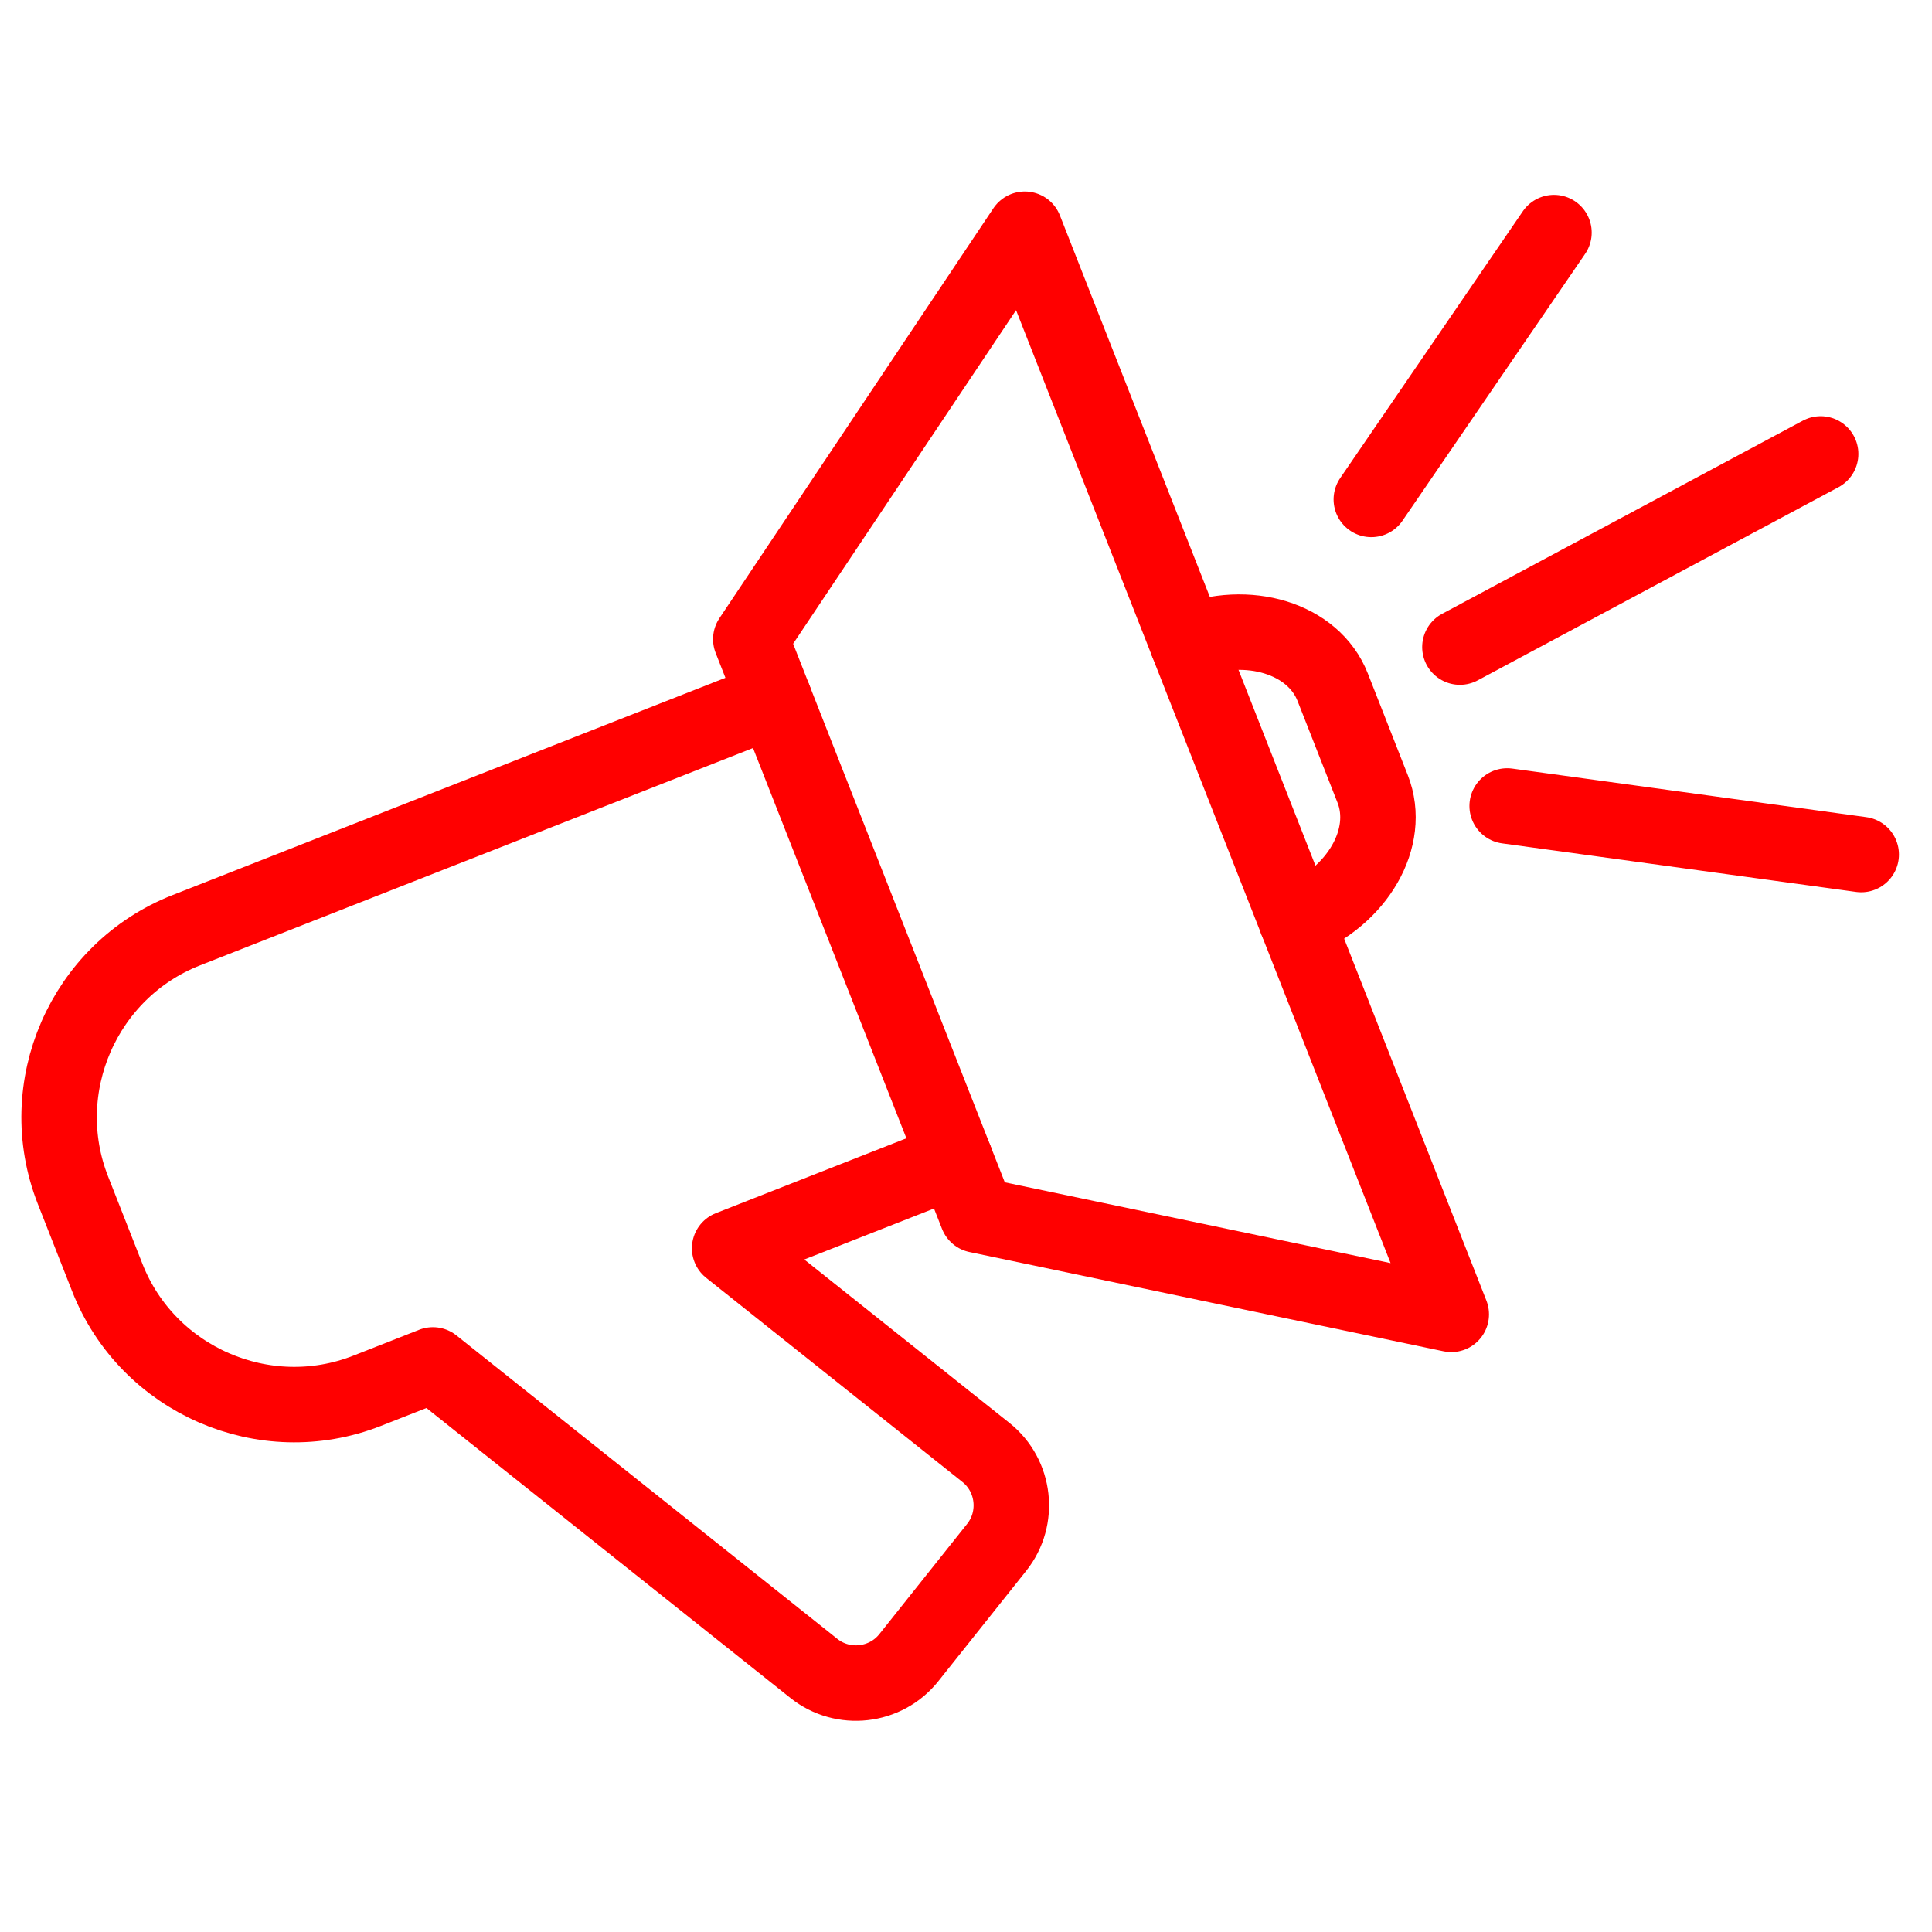
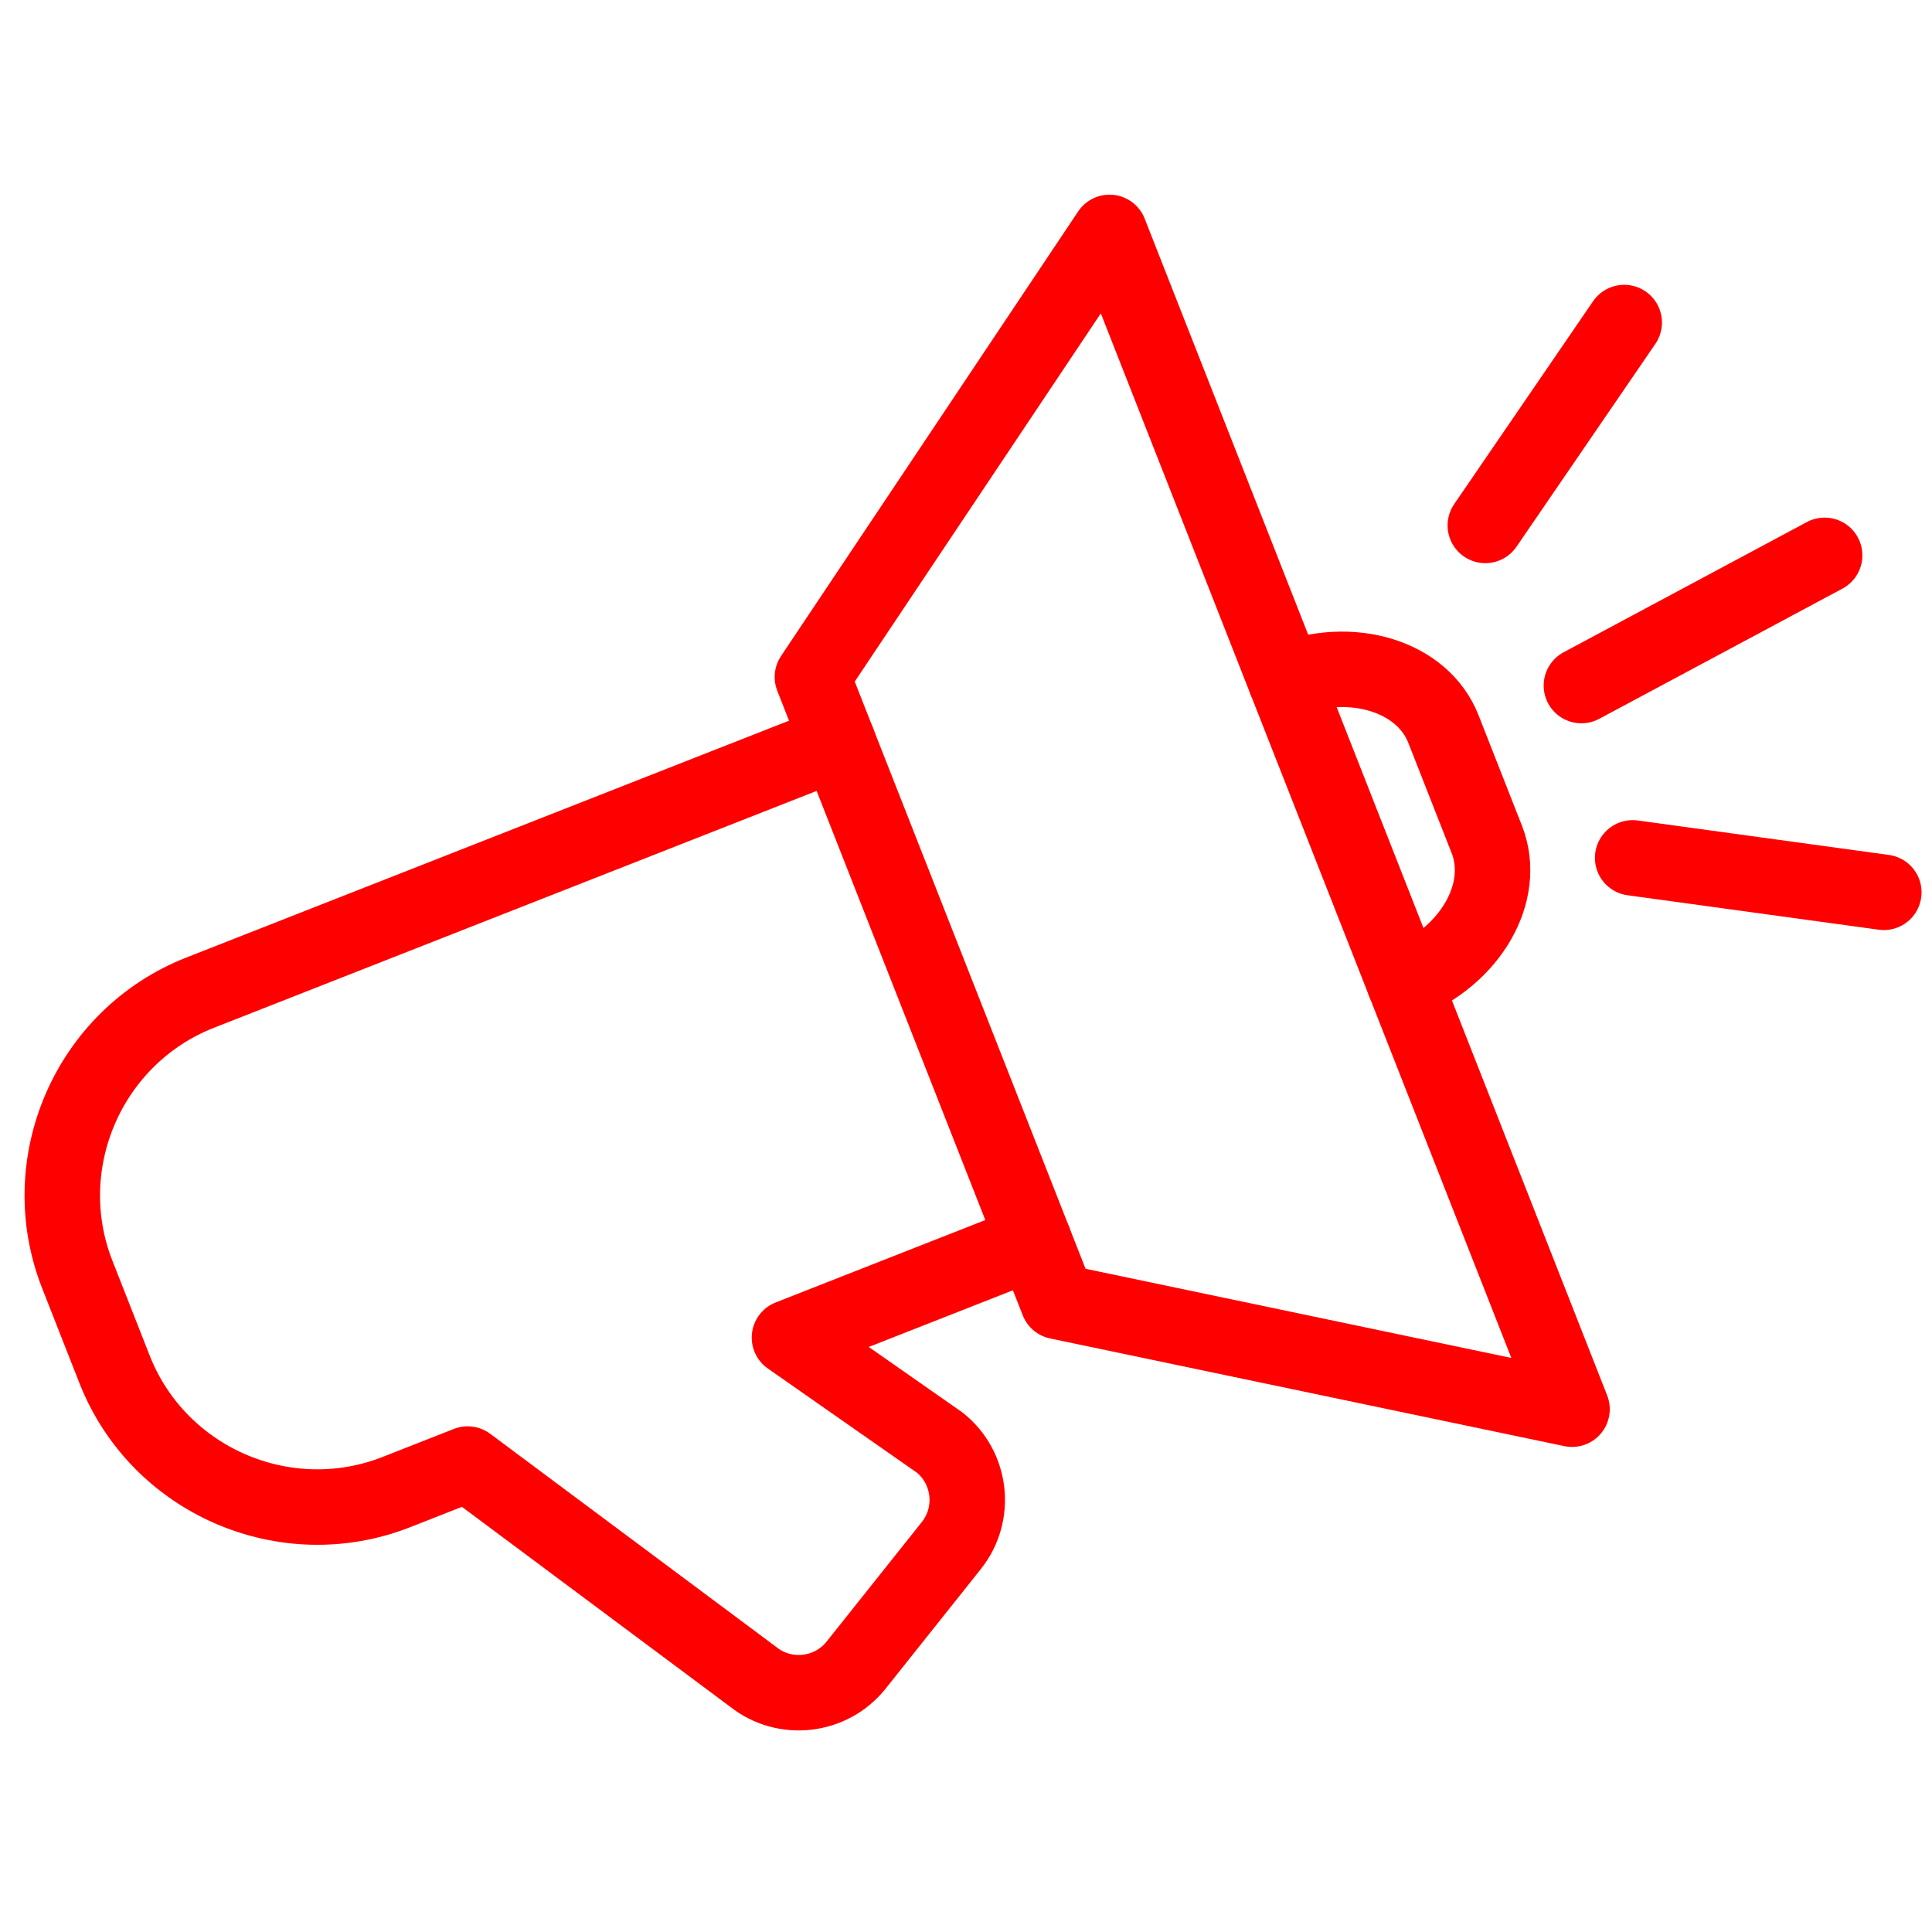
<svg xmlns="http://www.w3.org/2000/svg" version="1.1" id="Calque_1" x="0px" y="0px" width="128px" height="128px" viewBox="0 0 128 128" enable-background="new 0 0 128 128" xml:space="preserve">
  <g id="Calque_1_1_" display="none">
    <g id="Calque_2" display="inline">
	</g>
    <g display="inline">
      <g>
        <rect x="47.049" y="50.359" fill="none" stroke="#FF0000" stroke-width="5" stroke-linecap="round" stroke-linejoin="round" stroke-miterlimit="10" width="34.396" height="73.653" />
        <rect x="12.653" y="73.539" fill="none" stroke="#FF0000" stroke-width="5" stroke-linecap="round" stroke-linejoin="round" stroke-miterlimit="10" width="34.396" height="50.473" />
        <rect x="81.443" y="79.587" fill="none" stroke="#FF0000" stroke-width="5" stroke-linecap="round" stroke-linejoin="round" stroke-miterlimit="10" width="34.396" height="44.425" />
        <polyline fill="none" stroke="#FF0000" stroke-width="5" stroke-linecap="round" stroke-linejoin="round" stroke-miterlimit="10" points="     57.073,69.902 66.047,60.93 66.047,91.588    " />
-         <path fill="none" stroke="#FF0000" stroke-width="5" stroke-linecap="round" stroke-linejoin="round" stroke-miterlimit="10" d="     M19.379,93.488c0-5.784,4.689-10.475,10.472-10.475c5.783,0,10.474,4.689,10.474,10.475c0,5.783-4.691,10.472-10.474,10.472     c0,0-10.472,0.804-10.472,10.574h20.945" />
-         <path fill="none" stroke="#FF0000" stroke-width="5" stroke-linecap="round" stroke-linejoin="round" stroke-miterlimit="10" d="     M90.787,94.881c0-4.251,3.443-7.695,7.695-7.695c4.248,0,7.692,3.444,7.692,7.695c0,4.248-3.444,7.693-7.692,7.693l0.319-0.004     c4.25,0,7.694,3.445,7.694,7.695s-3.444,7.695-7.694,7.695c-4.249,0-7.694-3.445-7.694-7.695" />
+         <path fill="none" stroke="#FF0000" stroke-width="5" stroke-linecap="round" stroke-linejoin="round" stroke-miterlimit="10" d="     M19.379,93.488c0-5.784,4.689-10.475,10.472-10.475c5.783,0,10.474,4.688,10.474,10.475c0,5.783-4.691,10.472-10.474,10.472     c0,0-10.472,0.804-10.472,10.574h20.945" />
+         <path fill="none" stroke="#FF0000" stroke-width="5" stroke-linecap="round" stroke-linejoin="round" stroke-miterlimit="10" d="     M90.787,94.881c0-4.251,3.443-7.695,7.695-7.695c4.248,0,7.691,3.444,7.691,7.695c0,4.248-3.443,7.693-7.691,7.693l0.318-0.004     c4.25,0,7.694,3.445,7.694,7.695s-3.444,7.694-7.694,7.694c-4.248,0-7.693-3.444-7.693-7.694" />
      </g>
      <g>
-         <path fill="none" stroke="#FF0000" stroke-width="5" stroke-linecap="round" stroke-linejoin="round" stroke-miterlimit="10" d="     M73.663,13.712c0,5.024-4.073,13.01-9.101,13.01c-5.026,0-9.1-7.986-9.1-13.01c0-5.026,4.073-9.102,9.1-9.102     C69.59,4.61,73.663,8.686,73.663,13.712z" />
+         <path fill="none" stroke="#FF0000" stroke-width="5" stroke-linecap="round" stroke-linejoin="round" stroke-miterlimit="10" d="     M73.663,13.712c0,5.024-4.073,13.01-9.101,13.01c-5.026,0-9.101-7.986-9.101-13.01c0-5.026,4.073-9.102,9.101-9.102     S73.663,8.686,73.663,13.712z" />
        <polyline fill="none" stroke="#FF0000" stroke-width="5" stroke-linecap="round" stroke-linejoin="round" stroke-miterlimit="10" points="     61.039,25.382 61.051,29.633 45.213,33.987 45.213,42.404 83.281,42.404 83.281,33.943 68.018,29.486 67.988,25.483    " />
      </g>
    </g>
  </g>
  <g id="Calque_2_1_">
    <g>
-       <path fill="none" stroke="#FF0000" stroke-width="5" stroke-linecap="round" stroke-linejoin="round" stroke-miterlimit="10" d="    M51.303,46.318l-38.97,15.316C5.535,64.307,2.16,72.055,4.831,78.85l2.277,5.793c2.671,6.797,10.419,10.172,17.216,7.5    l4.357-1.713l25.242,20.108c1.923,1.534,4.752,1.214,6.287-0.71l5.822-7.311c1.534-1.925,1.215-4.754-0.71-6.287L48.341,82.703    l14.953-5.877" />
-       <path fill="none" stroke="#FF0000" stroke-width="5" stroke-linecap="round" stroke-linejoin="round" stroke-miterlimit="10" d="    M78.648,42.548L78.648,42.548c4.035-1.587,8.377-0.249,9.644,2.976l2.651,6.746c1.268,3.222-1,7.158-5.037,8.745l0,0" />
-       <polygon fill="none" stroke="#FF0000" stroke-width="5" stroke-linecap="round" stroke-linejoin="round" stroke-miterlimit="10" points="    64.738,80.503 49.742,42.348 67.895,15.186 96.15,87.08   " />
+       <path fill="none" stroke="#FF0000" stroke-width="5" stroke-linecap="round" stroke-linejoin="round" stroke-miterlimit="10" d="    M55.517,49.159L13.255,65.768C5.883,68.667,2.223,77.069,5.12,84.438l2.469,6.282c2.896,7.371,11.299,11.031,18.67,8.134    l4.725-1.857l18.914,14.096c2.086,1.664,5.153,1.316,6.818-0.77l6.314-7.929c1.664-2.088,1.317-5.155-0.77-6.817l-9.956-6.959    l16.216-6.374" />
+       <path fill="none" stroke="#FF0000" stroke-width="5" stroke-linecap="round" stroke-linejoin="round" stroke-miterlimit="10" d="    M85.172,45.07L85.172,45.07c4.376-1.721,9.084-0.27,10.458,3.228l2.875,7.316c1.375,3.494-1.084,7.763-5.463,9.483l0,0" />
+       <polygon fill="none" stroke="#FF0000" stroke-width="5" stroke-linecap="round" stroke-linejoin="round" stroke-miterlimit="10" points="    70.087,86.23 53.824,44.854 73.51,15.397 104.151,93.363   " />
    </g>
-     <line fill="none" stroke="#FF0000" stroke-width="5" stroke-linecap="round" stroke-linejoin="round" stroke-miterlimit="10" x1="96.723" y1="42.871" x2="120.623" y2="30.075" />
-     <line fill="none" stroke="#FF0000" stroke-width="5" stroke-linecap="round" stroke-linejoin="round" stroke-miterlimit="10" x1="90.854" y1="33.088" x2="102.954" y2="15.41" />
-     <line fill="none" stroke="#FF0000" stroke-width="5" stroke-linecap="round" stroke-linejoin="round" stroke-miterlimit="10" x1="99.854" y1="53.398" x2="123.311" y2="56.616" />
+     <line fill="none" stroke="#FF0000" stroke-width="5" stroke-linecap="round" stroke-linejoin="round" stroke-miterlimit="10" x1="104.772" y1="45.42" x2="120.887" y2="36.793" />
+     <line fill="none" stroke="#FF0000" stroke-width="5" stroke-linecap="round" stroke-linejoin="round" stroke-miterlimit="10" x1="98.407" y1="34.811" x2="107.609" y2="21.369" />
+     <line fill="none" stroke="#FF0000" stroke-width="5" stroke-linecap="round" stroke-linejoin="round" stroke-miterlimit="10" x1="108.168" y1="56.836" x2="124.808" y2="59.119" />
  </g>
  <g id="Calque_3" display="none">
    <g display="inline">
      <rect x="25.404" y="110.992" fill="none" stroke="#FF0000" stroke-width="5" stroke-linecap="round" stroke-linejoin="round" stroke-miterlimit="10" width="73.558" height="11.457" />
      <path fill="none" stroke="#FF0000" stroke-width="5" stroke-linecap="round" stroke-linejoin="round" stroke-miterlimit="10" d="    M69.616,80.077c10.684-4.937,27.896-18.67,27.896-50.824c0-7.766-1.021-13.778-3.371-18.34H29.578    c-2.356,4.562-3.373,10.574-3.373,18.34c0,31.498,17.21,45.554,27.895,50.694v19.447H31.433v11.457h61.5V99.396H69.616V80.077z" />
      <path fill="none" stroke="#FF0000" stroke-width="5" stroke-linecap="round" stroke-linejoin="round" stroke-miterlimit="10" d="    M26.386,21.43H3.094c0,0-6.031,33.123,30.238,38.508" />
      <path fill="none" stroke="#FF0000" stroke-width="5" stroke-linecap="round" stroke-linejoin="round" stroke-miterlimit="10" d="    M98.086,21.43h23.294c0,0,6.031,33.123-30.239,38.508" />
      <polygon fill="none" stroke="#FF0000" stroke-width="5" stroke-linecap="round" stroke-linejoin="round" stroke-miterlimit="10" points="    61.859,24.51 66.377,36.395 79.077,37.019 69.17,44.99 72.498,57.262 61.859,50.303 51.215,57.262 54.546,44.99 44.64,37.019     57.338,36.395   " />
    </g>
  </g>
  <g id="Calque_4" display="none">
    <g display="inline">
      <g>
        <circle fill="none" stroke="#FF0000" stroke-width="5" stroke-linecap="round" stroke-linejoin="round" stroke-miterlimit="10" cx="98.706" cy="79.372" r="11.647" />
        <path fill="none" stroke="#FF0000" stroke-width="5" stroke-linecap="round" stroke-linejoin="round" stroke-miterlimit="10" d="     M98.706,101.636c-5.03-4.048-9.583-6.086-15.743-6.52c-0.434-6.16-2.473-10.714-6.52-15.743c4.047-5.029,6.086-9.585,6.52-15.743     c6.16-0.436,10.713-2.474,15.743-6.521c5.03,4.047,9.585,6.086,15.745,6.521c0.432,6.158,2.47,10.714,6.52,15.743     c-4.05,5.029-6.088,9.583-6.52,15.743C108.291,95.55,103.736,97.588,98.706,101.636z" />
        <polyline fill="none" stroke="#FF0000" stroke-width="5" stroke-linecap="round" stroke-linejoin="round" stroke-miterlimit="10" points="     97.411,100.643 90.029,124.043 79.527,120.73 87.4,95.777    " />
        <polyline fill="none" stroke="#FF0000" stroke-width="5" stroke-linecap="round" stroke-linejoin="round" stroke-miterlimit="10" points="     100.002,100.643 107.385,124.043 117.885,120.73 110.012,95.777    " />
      </g>
      <g>
        <polyline fill="none" stroke="#FF0000" stroke-width="5" stroke-linecap="round" stroke-linejoin="round" stroke-miterlimit="10" points="     123.609,84.744 123.609,94.223 119.085,94.223    " />
        <polyline fill="none" stroke="#FF0000" stroke-width="5" stroke-linecap="round" stroke-linejoin="round" stroke-miterlimit="10" points="     76.443,94.223 3.317,94.223 3.317,10.442 123.609,10.442 123.609,72.624    " />
        <line fill="none" stroke="#FF0000" stroke-width="5" stroke-linecap="round" stroke-linejoin="round" stroke-miterlimit="10" x1="15.768" y1="29.167" x2="110.355" y2="29.167" />
        <line fill="none" stroke="#FF0000" stroke-width="5" stroke-linecap="round" stroke-linejoin="round" stroke-miterlimit="10" x1="37.087" y1="19.994" x2="89.839" y2="19.994" />
      </g>
    </g>
    <g display="inline">
      <g>
        <path fill="none" stroke="#FF0000" stroke-width="5" stroke-linecap="round" stroke-linejoin="round" stroke-miterlimit="10" d="     M31.592,64.039c-4.171,0-7.551-3.379-7.551-7.548l0,0c0-4.171,3.379-7.55,7.551-7.55h10.991c4.169,0,7.55,3.379,7.55,7.55l0,0" />
-         <path fill="none" stroke="#FF0000" stroke-width="5" stroke-linecap="round" stroke-linejoin="round" stroke-miterlimit="10" d="     M31.592,64.039h10.991c4.169,0,7.55,3.379,7.55,7.551l0,0c0,4.171-3.381,7.551-7.55,7.551H31.592     c-4.171,0-7.551-3.38-7.551-7.551" />
+         <path fill="none" stroke="#FF0000" stroke-width="5" stroke-linecap="round" stroke-linejoin="round" stroke-miterlimit="10" d="     M31.592,64.039h10.991c4.169,0,7.55,3.379,7.55,7.551l0,0c0,4.171-3.381,7.551-7.55,7.551H31.592     c-4.171,0-7.551-3.379-7.551-7.551" />
      </g>
      <line fill="none" stroke="#FF0000" stroke-width="5" stroke-linecap="round" stroke-linejoin="round" stroke-miterlimit="10" x1="37.086" y1="48.94" x2="37.086" y2="41.897" />
      <line fill="none" stroke="#FF0000" stroke-width="5" stroke-linecap="round" stroke-linejoin="round" stroke-miterlimit="10" x1="37.086" y1="86.182" x2="37.086" y2="79.141" />
    </g>
  </g>
</svg>
